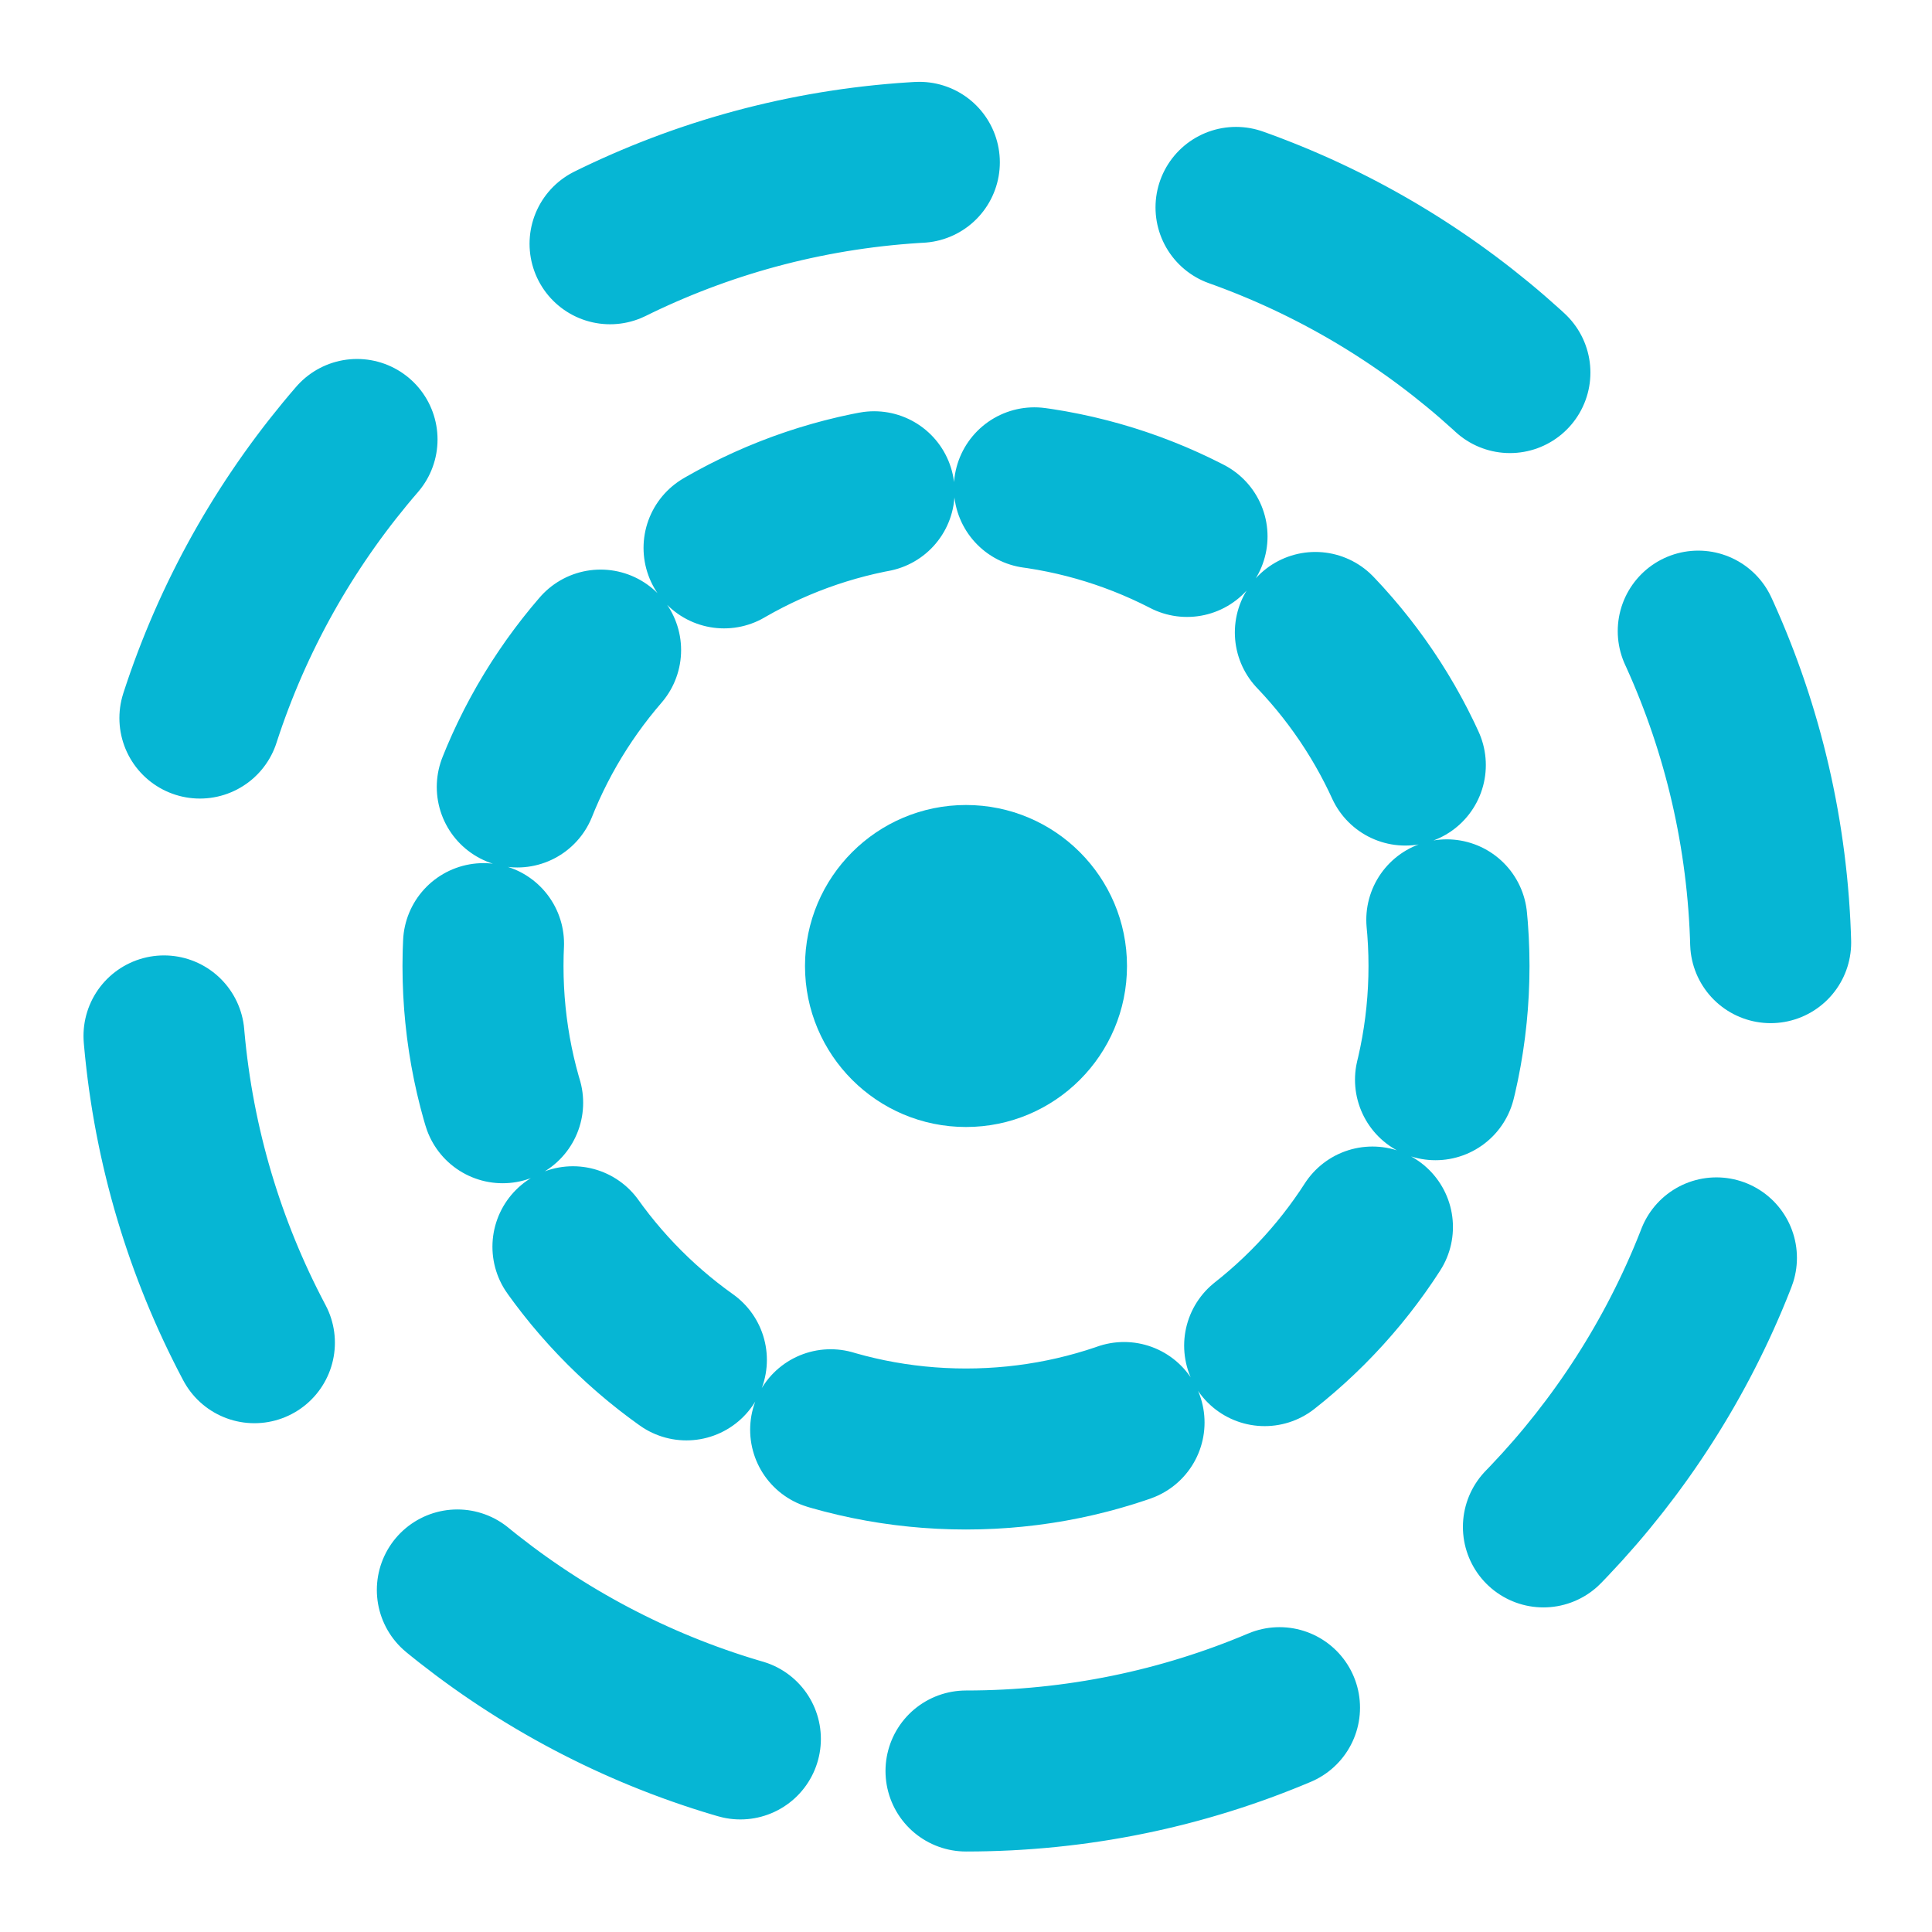
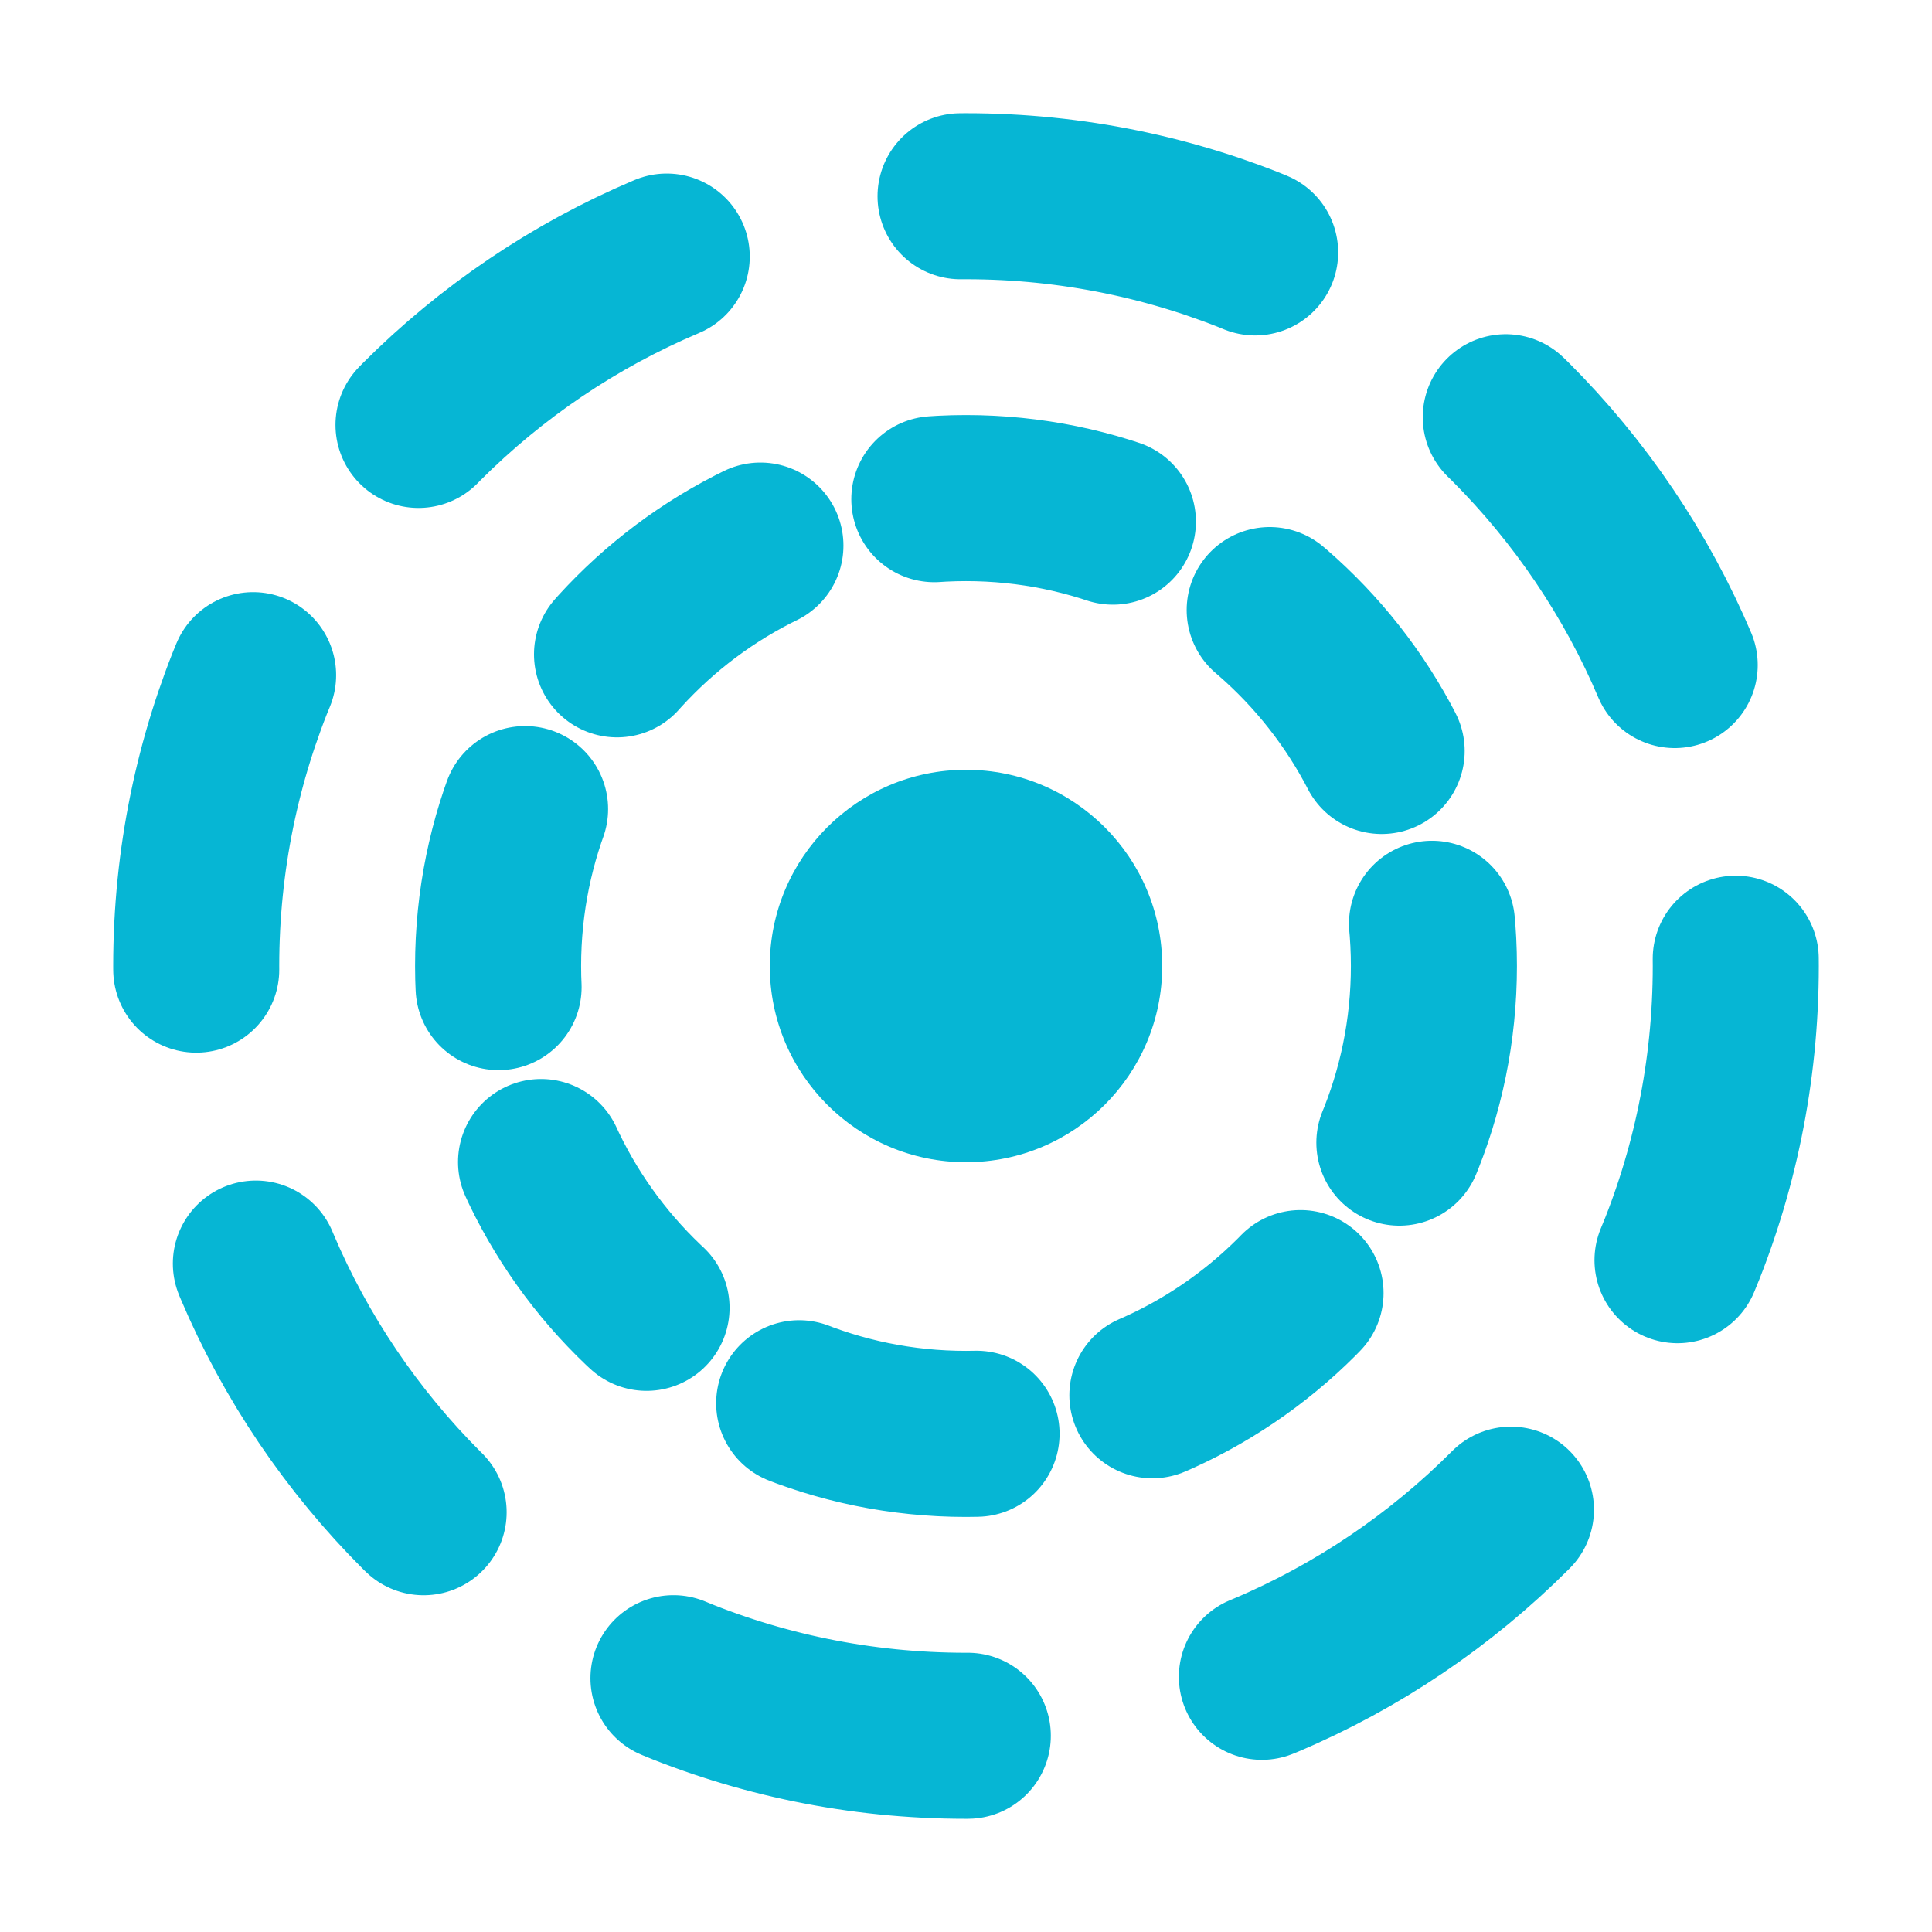
- <svg xmlns="http://www.w3.org/2000/svg" width="128" height="128" viewBox="0 0 24 24" fill="none" role="img" aria-labelledby="title desc">
-   <rect width="24" height="24" rx="6" fill="none" />
-   <path d="M12 22C17.523 22 22 17.523 22 12C22 6.477 17.523 2 12 2C6.477 2 2 6.477 2 12C2 17.523 6.477 22 12 22Z" stroke="#06b6d4" stroke-width="2" stroke-dasharray="4 4" stroke-linecap="round" />
-   <path d="M12 18C15.314 18 18 15.314 18 12C18 8.686 15.314 6 12 6C8.686 6 6 8.686 6 12C6 15.314 8.686 18 12 18Z" stroke="#06b6d4" stroke-width="2" stroke-dasharray="2 2" stroke-linecap="round" />
-   <circle cx="12" cy="12" r="2" fill="#06b6d4" />
+ <svg xmlns="http://www.w3.org/2000/svg" width="128" height="128" viewBox="0 0 128 128" fill="none" role="img" aria-labelledby="title desc">
+   <circle cx="64" cy="64" r="51" stroke="#06B6D4" stroke-width="11" stroke-dasharray="20 20" stroke-linecap="round" />
+   <circle cx="64" cy="64" r="31" stroke="#06B6D4" stroke-width="11" stroke-dasharray="12 12" stroke-linecap="round" />
+   <circle cx="64" cy="64" r="13" fill="#06B6D4" />
</svg>
